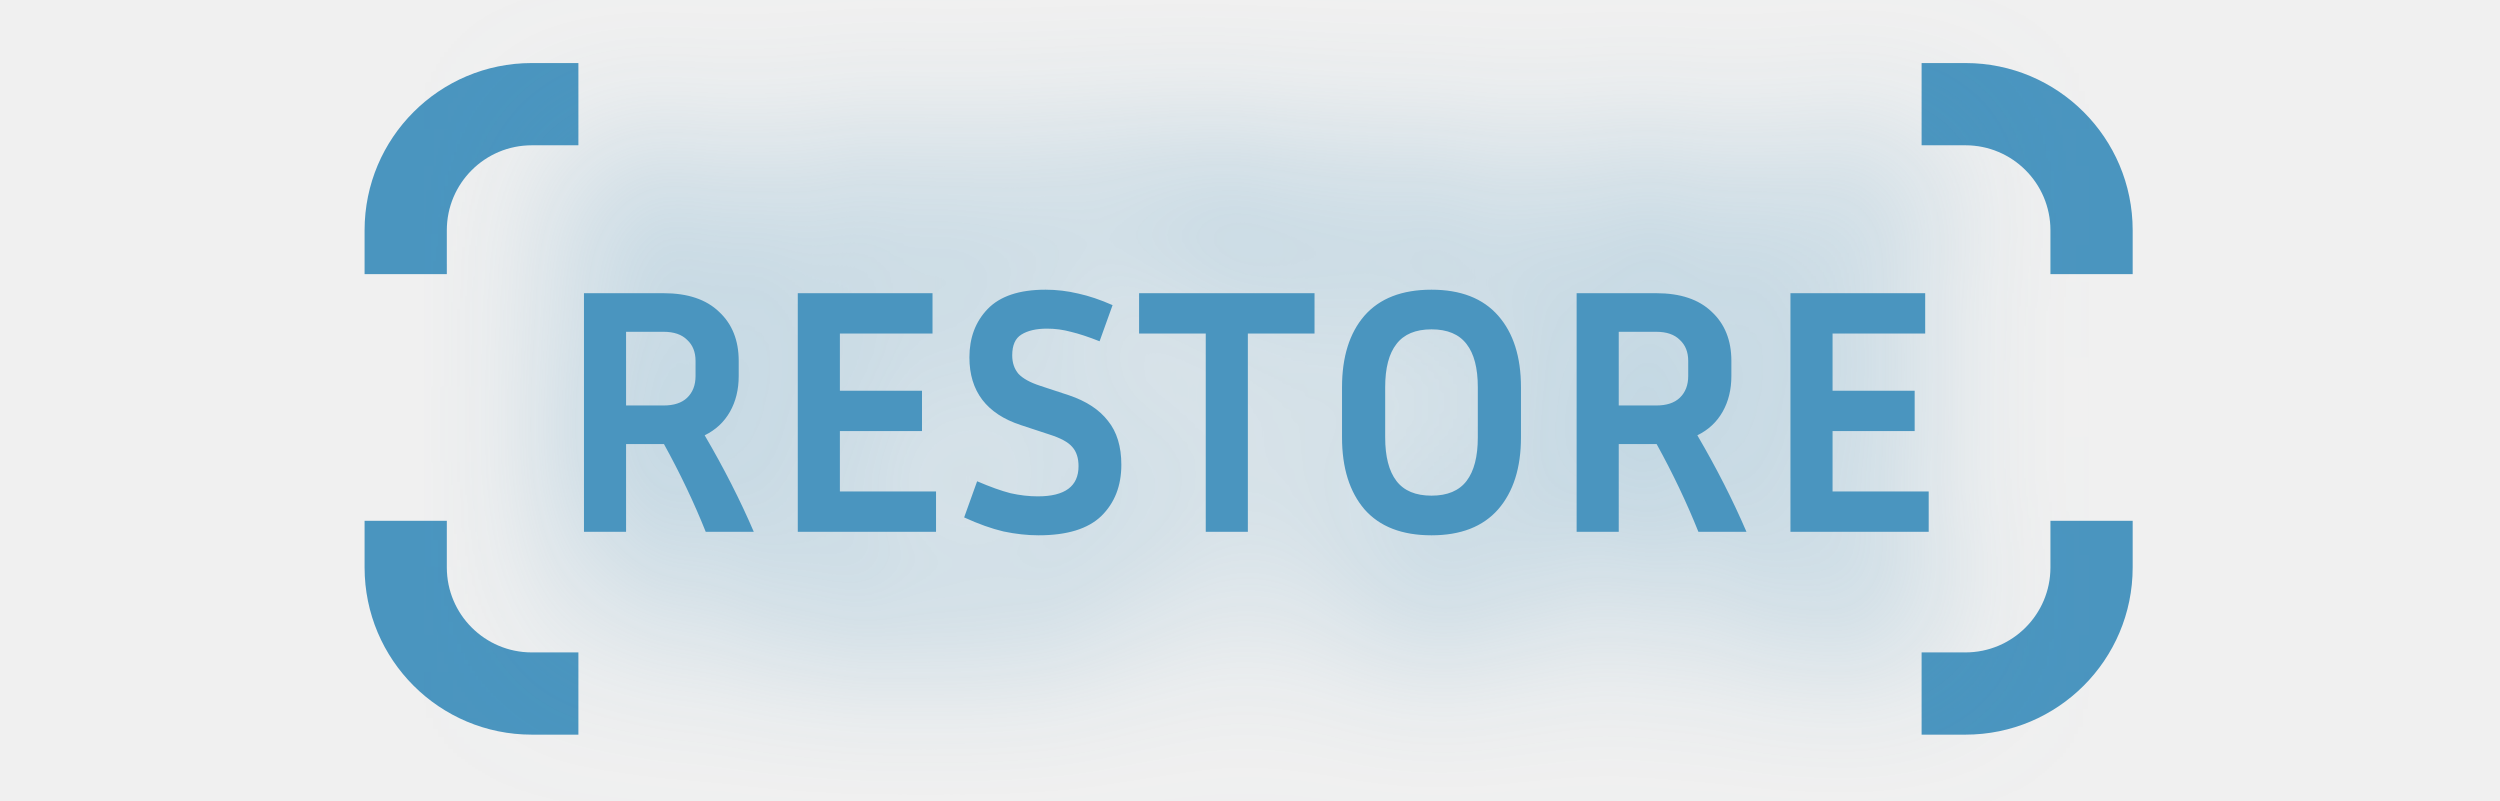
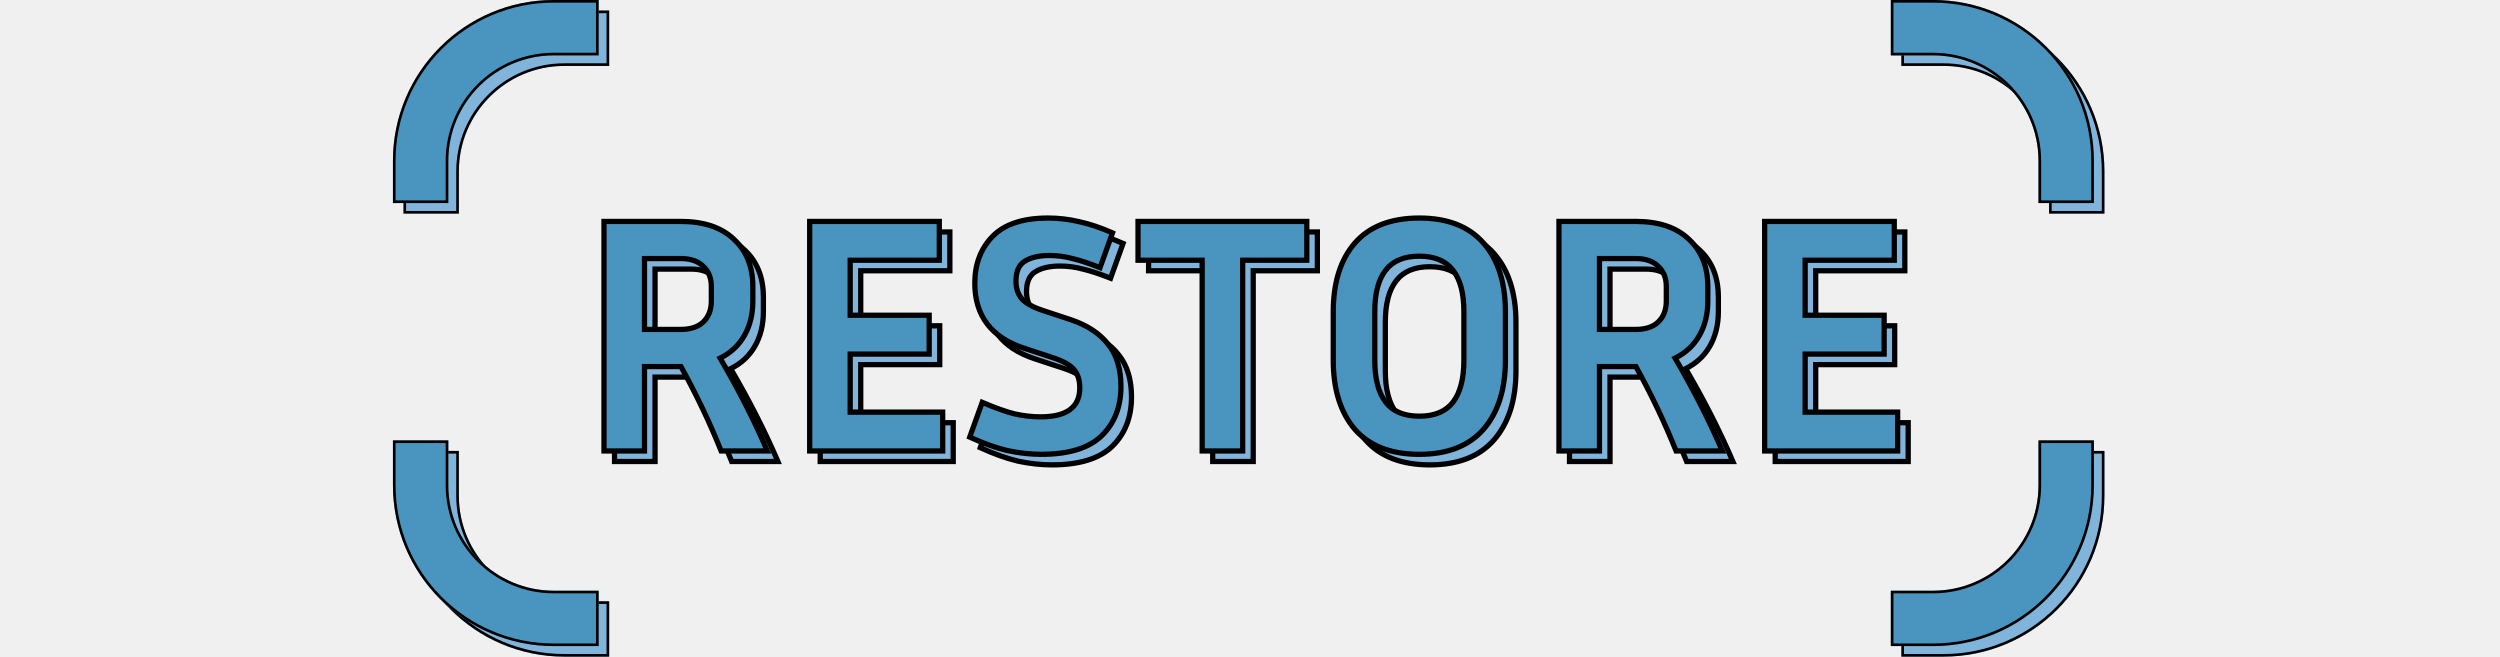
- <svg xmlns="http://www.w3.org/2000/svg" width="912" height="292" viewBox="0 0 912 292" fill="none">
-   <path fill-rule="evenodd" clip-rule="evenodd" d="M194 23H211V53H194C176.879 53 163 66.879 163 84V100H133V84C133 50.311 160.311 23 194 23ZM133 190V207C133 240.689 160.311 268 194 268H211V238H194C176.879 238 163 224.121 163 207V190H133ZM748 190V207C748 224.121 734.121 238 717 238H701V268H717C750.689 268 778 240.689 778 207V190H748ZM778 100V84C778 50.311 750.689 23 717 23H701V53H717C734.121 53 748 66.879 748 84V100H778Z" fill="#4A95BF" />
-   <g opacity="0.5" filter="url(#filter0_f_101_7)">
-     <path d="M228.374 168.629V231.486H213V60.514H242.082C250.88 60.514 257.627 64.956 262.325 73.84C267.107 82.556 269.499 94.29 269.499 109.04V119.851C269.499 129.573 268.431 138.122 266.296 145.497C264.161 152.872 261.086 158.488 257.072 162.343C264.075 185.81 270.054 208.857 275.008 231.486H257.456C253.186 210.533 248.104 189.581 242.21 168.629H228.374ZM242.082 88.171H228.374V140.971H242.082C245.84 140.971 248.702 139.128 250.666 135.44C252.716 131.585 253.741 126.389 253.741 119.851V109.04C253.741 102.67 252.716 97.642 250.666 93.954C248.702 90.099 245.84 88.171 242.082 88.171Z" fill="#4A95BF" />
-     <path d="M341.548 202.571V231.486H291.07V60.514H340.267V89.429H306.444V130.411H336.423V159.326H306.444V202.571H341.548Z" fill="#4A95BF" />
-     <path d="M378.719 206.091C388.626 206.091 393.58 198.884 393.58 184.469C393.58 178.602 392.811 173.992 391.274 170.64C389.822 167.288 387.089 164.354 383.074 161.84L372.569 155.051C360.014 147.006 353.736 130.83 353.736 106.526C353.736 92.446 355.957 80.88 360.398 71.829C364.925 62.609 371.971 58 381.537 58C385.551 58 389.523 58.922 393.452 60.766C397.381 62.442 401.566 65.208 406.007 69.063L401.267 94.96C397.167 91.775 393.665 89.512 390.761 88.171C387.943 86.663 385.039 85.909 382.05 85.909C378.121 85.909 375.003 87.333 372.697 90.183C370.476 92.865 369.366 97.809 369.366 105.017C369.366 110.381 370.135 114.823 371.672 118.343C373.295 121.695 375.943 124.545 379.615 126.891L390.121 133.68C396.441 137.87 401.181 143.989 404.342 152.034C407.587 159.912 409.21 170.389 409.21 183.463C409.21 198.549 406.776 210.785 401.907 220.171C397.039 229.39 389.395 234 378.975 234C374.875 234 370.605 233.078 366.163 231.234C361.807 229.223 357.024 225.87 351.814 221.177L356.555 195.28C361.338 199.303 365.395 202.152 368.726 203.829C372.142 205.337 375.473 206.091 378.719 206.091Z" fill="#4A95BF" />
-     <path d="M415.69 89.429V60.514H479.748V89.429H455.406V231.486H440.032V89.429H415.69Z" fill="#4A95BF" />
-     <path d="M555.127 127.897V163.851C555.127 185.642 552.351 202.823 546.799 215.394C541.247 227.798 533.134 234 522.457 234C511.695 234 503.539 227.798 497.987 215.394C492.521 202.823 489.788 185.642 489.788 163.851V127.897C489.788 106.107 492.521 89.01 497.987 76.606C503.539 64.202 511.695 58 522.457 58C533.134 58 541.247 64.202 546.799 76.606C552.351 89.01 555.127 106.107 555.127 127.897ZM539.368 127.897C539.368 114.152 538.002 103.844 535.269 96.971C532.536 89.931 528.265 86.411 522.457 86.411C516.649 86.411 512.379 89.931 509.646 96.971C506.913 103.844 505.546 114.152 505.546 127.897V163.851C505.546 177.596 506.913 187.989 509.646 195.029C512.379 202.069 516.649 205.589 522.457 205.589C528.265 205.589 532.536 202.069 535.269 195.029C538.002 187.989 539.368 177.596 539.368 163.851V127.897Z" fill="#4A95BF" />
-     <path d="M590.826 168.629V231.486H575.452V60.514H604.534C613.332 60.514 620.079 64.956 624.777 73.84C629.56 82.556 631.951 94.29 631.951 109.04V119.851C631.951 129.573 630.883 138.122 628.748 145.497C626.613 152.872 623.538 158.488 619.524 162.343C626.527 185.81 632.506 208.857 637.46 231.486H619.908C615.638 210.533 610.556 189.581 604.662 168.629H590.826ZM604.534 88.171H590.826V140.971H604.534C608.292 140.971 611.154 139.128 613.118 135.44C615.168 131.585 616.193 126.389 616.193 119.851V109.04C616.193 102.67 615.168 97.642 613.118 93.954C611.154 90.099 608.292 88.171 604.534 88.171Z" fill="#4A95BF" />
-     <path d="M704 202.571V231.486H653.522V60.514H702.719V89.429H668.896V130.411H698.875V159.326H668.896V202.571H704Z" fill="#4A95BF" />
-   </g>
-   <path d="M228.392 162V194H213.032V106.96H242.088C250.877 106.96 257.619 109.221 262.312 113.744C267.091 118.181 269.48 124.155 269.48 131.664V137.168C269.48 142.117 268.413 146.469 266.28 150.224C264.147 153.979 261.075 156.837 257.064 158.8C264.061 170.747 270.035 182.48 274.984 194H257.448C253.181 183.333 248.104 172.667 242.216 162H228.392ZM242.088 121.04H228.392V147.92H242.088C245.843 147.92 248.701 146.981 250.664 145.104C252.712 143.141 253.736 140.496 253.736 137.168V131.664C253.736 128.421 252.712 125.861 250.664 123.984C248.701 122.021 245.843 121.04 242.088 121.04ZM341.464 179.28V194H291.032V106.96H340.184V121.68H306.392V142.544H336.344V157.264H306.392V179.28H341.464ZM378.601 181.072C388.5 181.072 393.449 177.403 393.449 170.064C393.449 167.077 392.681 164.731 391.145 163.024C389.694 161.317 386.964 159.824 382.953 158.544L372.457 155.088C359.913 150.992 353.641 142.757 353.641 130.384C353.641 123.216 355.86 117.328 360.297 112.72C364.82 108.027 371.86 105.68 381.417 105.68C385.428 105.68 389.396 106.149 393.321 107.088C397.246 107.941 401.428 109.349 405.865 111.312L401.129 124.496C397.033 122.875 393.534 121.723 390.633 121.04C387.817 120.272 384.916 119.888 381.929 119.888C378.004 119.888 374.889 120.613 372.585 122.064C370.366 123.429 369.257 125.947 369.257 129.616C369.257 132.347 370.025 134.608 371.561 136.4C373.182 138.107 375.828 139.557 379.497 140.752L389.993 144.208C396.308 146.341 401.044 149.456 404.201 153.552C407.444 157.563 409.065 162.896 409.065 169.552C409.065 177.232 406.633 183.461 401.769 188.24C396.905 192.933 389.268 195.28 378.857 195.28C374.761 195.28 370.494 194.811 366.057 193.872C361.705 192.848 356.926 191.141 351.721 188.752L356.457 175.568C361.236 177.616 365.289 179.067 368.617 179.92C372.03 180.688 375.358 181.072 378.601 181.072ZM415.539 121.68V106.96H479.539V121.68H455.219V194H439.859V121.68H415.539ZM554.85 141.264V159.568C554.85 170.661 552.077 179.408 546.53 185.808C540.983 192.123 532.877 195.28 522.21 195.28C511.458 195.28 503.309 192.123 497.762 185.808C492.301 179.408 489.57 170.661 489.57 159.568V141.264C489.57 130.171 492.301 121.467 497.762 115.152C503.309 108.837 511.458 105.68 522.21 105.68C532.877 105.68 540.983 108.837 546.53 115.152C552.077 121.467 554.85 130.171 554.85 141.264ZM539.106 141.264C539.106 134.267 537.741 129.019 535.01 125.52C532.279 121.936 528.013 120.144 522.21 120.144C516.407 120.144 512.141 121.936 509.41 125.52C506.679 129.019 505.314 134.267 505.314 141.264V159.568C505.314 166.565 506.679 171.856 509.41 175.44C512.141 179.024 516.407 180.816 522.21 180.816C528.013 180.816 532.279 179.024 535.01 175.44C537.741 171.856 539.106 166.565 539.106 159.568V141.264ZM590.517 162V194H575.157V106.96H604.213C613.002 106.96 619.744 109.221 624.437 113.744C629.216 118.181 631.605 124.155 631.605 131.664V137.168C631.605 142.117 630.538 146.469 628.405 150.224C626.272 153.979 623.2 156.837 619.189 158.8C626.186 170.747 632.16 182.48 637.109 194H619.573C615.306 183.333 610.229 172.667 604.341 162H590.517ZM604.213 121.04H590.517V147.92H604.213C607.968 147.92 610.826 146.981 612.789 145.104C614.837 143.141 615.861 140.496 615.861 137.168V131.664C615.861 128.421 614.837 125.861 612.789 123.984C610.826 122.021 607.968 121.04 604.213 121.04ZM703.589 179.28V194H653.157V106.96H702.309V121.68H668.517V142.544H698.469V157.264H668.517V179.28H703.589Z" fill="#4A95BF" />
-   <defs>
-     <filter id="filter0_f_101_7" x="155" y="0" width="607" height="292" filterUnits="userSpaceOnUse" color-interpolation-filters="sRGB">
-       <feFlood flood-opacity="0" result="BackgroundImageFix" />
-       <feBlend mode="normal" in="SourceGraphic" in2="BackgroundImageFix" result="shape" />
-       <feGaussianBlur stdDeviation="29" result="effect1_foregroundBlur_101_7" />
-     </filter>
-   </defs>
+ <svg xmlns="http://www.w3.org/2000/svg" width="948" height="249" viewBox="0 0 948 249" fill="none">
+   <mask id="path-1-inside-1_101_7" fill="white">
+     <path fill-rule="evenodd" clip-rule="evenodd" d="M214 4H231V25H214C191.909 25 174 42.909 174 65V81H153V65C153 31.311 180.311 4 214 4ZM153 171V188C153 221.689 180.311 249 214 249H231V228H214C191.909 228 174 210.091 174 188V171H153ZM777 171V188C777 210.091 759.091 228 737 228H721V249H737C770.689 249 798 221.689 798 188V171H777ZM798 81V65C798 31.311 770.689 4 737 4H721V25H737C759.091 25 777 42.909 777 65V81H798Z" />
+   </mask>
+   <path fill-rule="evenodd" clip-rule="evenodd" d="M214 4H231V25H214C191.909 25 174 42.909 174 65V81H153V65C153 31.311 180.311 4 214 4ZM153 171V188C153 221.689 180.311 249 214 249H231V228H214C191.909 228 174 210.091 174 188V171H153ZM777 171V188C777 210.091 759.091 228 737 228H721V249H737C770.689 249 798 221.689 798 188V171H777ZM798 81V65C798 31.311 770.689 4 737 4H721V25H737C759.091 25 777 42.909 777 65V81H798Z" fill="#80B4DA" />
+   <path d="M231 4H232V3H231V4ZM231 25V26H232V25H231ZM174 81V82H175V81H174ZM153 81H152V82H153V81ZM153 171V170H152V171H153ZM231 249V250H232V249H231ZM231 228H232V227H231V228ZM174 171H175V170H174V171ZM777 171V170H776V171H777ZM721 228V227H720V228H721ZM721 249H720V250H721V249ZM798 171H799V170H798V171ZM798 81V82H799V81H798ZM721 4V3H720V4H721ZM721 25H720V26H721V25ZM777 81H776V82H777V81ZM231 3H214V5H231V3ZM232 25V4H230V25H232ZM214 26H231V24H214V26ZM175 65C175 43.461 192.461 26 214 26V24C191.356 24 173 42.356 173 65H175ZM175 81V65H173V81H175ZM153 82H174V80H153V82ZM152 65V81H154V65H152ZM214 3C179.758 3 152 30.758 152 65H154C154 31.863 180.863 5 214 5V3ZM152 171V188H154V171H152ZM152 188C152 222.242 179.758 250 214 250V248C180.863 248 154 221.137 154 188H152ZM214 250H231V248H214V250ZM232 249V228H230V249H232ZM231 227H214V229H231V227ZM214 227C192.461 227 175 209.539 175 188H173C173 210.644 191.356 229 214 229V227ZM175 188V171H173V188H175ZM174 170H153V172H174V170ZM778 188V171H776V188H778ZM737 229C759.644 229 778 210.644 778 188H776C776 209.539 758.539 227 737 227V229ZM721 229H737V227H721V229ZM722 249V228H720V249H722ZM737 248H721V250H737V248ZM797 188C797 221.137 770.137 248 737 248V250C771.242 250 799 222.242 799 188H797ZM797 171V188H799V171H797ZM798 170H777V172H798V170ZM797 65V81H799V65H797ZM737 5C770.137 5 797 31.863 797 65H799C799 30.758 771.242 3 737 3V5ZM721 5H737V3H721V5ZM722 25V4H720V25H722ZM737 24H721V26H737V24ZM778 65C778 42.356 759.644 24 737 24V26C758.539 26 776 43.461 776 65H778ZM778 81V65H776V81H778ZM777 82H798V80H777V82Z" fill="black" mask="url(#path-1-inside-1_101_7)" />
+   <path d="M248.392 143V175H233.032V87.96H262.088C270.877 87.96 277.619 90.221 282.312 94.744C287.091 99.181 289.48 105.155 289.48 112.664V118.168C289.48 123.117 288.413 127.469 286.28 131.224C284.147 134.979 281.075 137.837 277.064 139.8C284.061 151.747 290.035 163.48 294.984 175H277.448C273.181 164.333 268.104 153.667 262.216 143H248.392ZM262.088 102.04H248.392V128.92H262.088C265.843 128.92 268.701 127.981 270.664 126.104C272.712 124.141 273.736 121.496 273.736 118.168V112.664C273.736 109.421 272.712 106.861 270.664 104.984C268.701 103.021 265.843 102.04 262.088 102.04ZM361.464 160.28V175H311.032V87.96H360.184V102.68H326.392V123.544H356.344V138.264H326.392V160.28H361.464ZM398.601 162.072C408.5 162.072 413.449 158.403 413.449 151.064C413.449 148.077 412.681 145.731 411.145 144.024C409.694 142.317 406.964 140.824 402.953 139.544L392.457 136.088C379.913 131.992 373.641 123.757 373.641 111.384C373.641 104.216 375.86 98.328 380.297 93.72C384.82 89.027 391.86 86.68 401.417 86.68C405.428 86.68 409.396 87.149 413.321 88.088C417.246 88.941 421.428 90.349 425.865 92.312L421.129 105.496C417.033 103.875 413.534 102.723 410.633 102.04C407.817 101.272 404.916 100.888 401.929 100.888C398.004 100.888 394.889 101.613 392.585 103.064C390.366 104.429 389.257 106.947 389.257 110.616C389.257 113.347 390.025 115.608 391.561 117.4C393.182 119.107 395.828 120.557 399.497 121.752L409.993 125.208C416.308 127.341 421.044 130.456 424.201 134.552C427.444 138.563 429.065 143.896 429.065 150.552C429.065 158.232 426.633 164.461 421.769 169.24C416.905 173.933 409.268 176.28 398.857 176.28C394.761 176.28 390.494 175.811 386.057 174.872C381.705 173.848 376.926 172.141 371.721 169.752L376.457 156.568C381.236 158.616 385.289 160.067 388.617 160.92C392.03 161.688 395.358 162.072 398.601 162.072ZM435.539 102.68V87.96H499.539V102.68H475.219V175H459.859V102.68H435.539ZM574.85 122.264V140.568C574.85 151.661 572.077 160.408 566.53 166.808C560.983 173.123 552.877 176.28 542.21 176.28C531.458 176.28 523.309 173.123 517.762 166.808C512.301 160.408 509.57 151.661 509.57 140.568V122.264C509.57 111.171 512.301 102.467 517.762 96.152C523.309 89.837 531.458 86.68 542.21 86.68C552.877 86.68 560.983 89.837 566.53 96.152C572.077 102.467 574.85 111.171 574.85 122.264ZM559.106 122.264C559.106 115.267 557.741 110.019 555.01 106.52C552.279 102.936 548.013 101.144 542.21 101.144C536.407 101.144 532.141 102.936 529.41 106.52C526.679 110.019 525.314 115.267 525.314 122.264V140.568C525.314 147.565 526.679 152.856 529.41 156.44C532.141 160.024 536.407 161.816 542.21 161.816C548.013 161.816 552.279 160.024 555.01 156.44C557.741 152.856 559.106 147.565 559.106 140.568V122.264ZM610.517 143V175H595.157V87.96H624.213C633.002 87.96 639.744 90.221 644.437 94.744C649.216 99.181 651.605 105.155 651.605 112.664V118.168C651.605 123.117 650.538 127.469 648.405 131.224C646.272 134.979 643.2 137.837 639.189 139.8C646.186 151.747 652.16 163.48 657.109 175H639.573C635.306 164.333 630.229 153.667 624.341 143H610.517ZM624.213 102.04H610.517V128.92H624.213C627.968 128.92 630.826 127.981 632.789 126.104C634.837 124.141 635.861 121.496 635.861 118.168V112.664C635.861 109.421 634.837 106.861 632.789 104.984C630.826 103.021 627.968 102.04 624.213 102.04ZM723.589 160.28V175H673.157V87.96H722.309V102.68H688.517V123.544H718.469V138.264H688.517V160.28H723.589Z" fill="#80B4DA" />
+   <path d="M248.392 143V142H247.392V143H248.392ZM248.392 175V176H249.392V175H248.392ZM233.032 175H232.032V176H233.032V175ZM233.032 87.96V86.96H232.032V87.96H233.032ZM282.312 94.744L281.618 95.464L281.625 95.471L281.632 95.477L282.312 94.744ZM286.28 131.224L287.149 131.718L287.149 131.718L286.28 131.224ZM277.064 139.8L276.624 138.902L275.656 139.375L276.201 140.305L277.064 139.8ZM294.984 175V176H296.502L295.903 174.605L294.984 175ZM277.448 175L276.52 175.371L276.771 176H277.448V175ZM262.216 143L263.091 142.517L262.806 142H262.216V143ZM248.392 102.04V101.04H247.392V102.04H248.392ZM248.392 128.92H247.392V129.92H248.392V128.92ZM270.664 126.104L271.355 126.827L271.356 126.826L270.664 126.104ZM270.664 104.984L269.957 105.691L269.972 105.706L269.988 105.721L270.664 104.984ZM247.392 143V175H249.392V143H247.392ZM248.392 174H233.032V176H248.392V174ZM234.032 175V87.96H232.032V175H234.032ZM233.032 88.96H262.088V86.96H233.032V88.96ZM262.088 88.96C270.711 88.96 277.168 91.176 281.618 95.464L283.006 94.024C278.069 89.266 271.044 86.96 262.088 86.96V88.96ZM281.632 95.477C286.175 99.696 288.48 105.387 288.48 112.664H290.48C290.48 104.923 288.006 98.667 282.992 94.011L281.632 95.477ZM288.48 112.664V118.168H290.48V112.664H288.48ZM288.48 118.168C288.48 122.97 287.446 127.147 285.411 130.73L287.149 131.718C289.38 127.792 290.48 123.265 290.48 118.168H288.48ZM285.411 130.73C283.38 134.304 280.461 137.024 276.624 138.902L277.504 140.698C281.688 138.65 284.913 135.654 287.149 131.718L285.411 130.73ZM276.201 140.305C283.18 152.22 289.134 163.916 294.065 175.395L295.903 174.605C290.936 163.044 284.943 151.273 277.927 139.295L276.201 140.305ZM294.984 174H277.448V176H294.984V174ZM278.376 174.629C274.094 163.921 268.998 153.217 263.091 142.517L261.341 143.483C267.21 154.116 272.269 164.745 276.52 175.371L278.376 174.629ZM262.216 142H248.392V144H262.216V142ZM262.088 101.04H248.392V103.04H262.088V101.04ZM247.392 102.04V128.92H249.392V102.04H247.392ZM248.392 129.92H262.088V127.92H248.392V129.92ZM262.088 129.92C266 129.92 269.145 128.941 271.355 126.827L269.973 125.381C268.258 127.022 265.685 127.92 262.088 127.92V129.92ZM271.356 126.826C273.635 124.642 274.736 121.717 274.736 118.168H272.736C272.736 121.275 271.789 123.641 269.972 125.382L271.356 126.826ZM274.736 118.168V112.664H272.736V118.168H274.736ZM274.736 112.664C274.736 109.192 273.629 106.346 271.34 104.247L269.988 105.721C271.795 107.377 272.736 109.65 272.736 112.664H274.736ZM271.371 104.277C269.162 102.068 266.012 101.04 262.088 101.04V103.04C265.674 103.04 268.24 103.974 269.957 105.691L271.371 104.277ZM361.464 160.28H362.464V159.28H361.464V160.28ZM361.464 175V176H362.464V175H361.464ZM311.032 175H310.032V176H311.032V175ZM311.032 87.96V86.96H310.032V87.96H311.032ZM360.184 87.96H361.184V86.96H360.184V87.96ZM360.184 102.68V103.68H361.184V102.68H360.184ZM326.392 102.68V101.68H325.392V102.68H326.392ZM326.392 123.544H325.392V124.544H326.392V123.544ZM356.344 123.544H357.344V122.544H356.344V123.544ZM356.344 138.264V139.264H357.344V138.264H356.344ZM326.392 138.264V137.264H325.392V138.264H326.392ZM326.392 160.28H325.392V161.28H326.392V160.28ZM360.464 160.28V175H362.464V160.28H360.464ZM361.464 174H311.032V176H361.464V174ZM312.032 175V87.96H310.032V175H312.032ZM311.032 88.96H360.184V86.96H311.032V88.96ZM359.184 87.96V102.68H361.184V87.96H359.184ZM360.184 101.68H326.392V103.68H360.184V101.68ZM325.392 102.68V123.544H327.392V102.68H325.392ZM326.392 124.544H356.344V122.544H326.392V124.544ZM355.344 123.544V138.264H357.344V123.544H355.344ZM356.344 137.264H326.392V139.264H356.344V137.264ZM325.392 138.264V160.28H327.392V138.264H325.392ZM326.392 161.28H361.464V159.28H326.392V161.28ZM411.145 144.024L410.383 144.672L410.392 144.682L410.402 144.693L411.145 144.024ZM402.953 139.544L402.64 140.494L402.649 140.497L402.953 139.544ZM392.457 136.088L392.77 135.138L392.767 135.137L392.457 136.088ZM380.297 93.72L379.577 93.026L379.577 93.026L380.297 93.72ZM413.321 88.088L413.088 89.061L413.098 89.063L413.109 89.065L413.321 88.088ZM425.865 92.312L426.806 92.65L427.121 91.774L426.27 91.397L425.865 92.312ZM421.129 105.496L420.761 106.426L421.721 106.806L422.07 105.834L421.129 105.496ZM410.633 102.04L410.37 103.005L410.387 103.009L410.404 103.013L410.633 102.04ZM392.585 103.064L393.109 103.916L393.118 103.91L392.585 103.064ZM391.561 117.4L390.802 118.051L390.818 118.07L390.836 118.089L391.561 117.4ZM399.497 121.752L399.81 120.802L399.807 120.801L399.497 121.752ZM409.993 125.208L410.313 124.261L410.306 124.258L409.993 125.208ZM424.201 134.552L423.409 135.163L423.416 135.172L423.423 135.181L424.201 134.552ZM421.769 169.24L422.463 169.96L422.47 169.953L421.769 169.24ZM386.057 174.872L385.828 175.845L385.839 175.848L385.85 175.85L386.057 174.872ZM371.721 169.752L370.78 169.414L370.47 170.278L371.304 170.661L371.721 169.752ZM376.457 156.568L376.851 155.649L375.875 155.231L375.516 156.23L376.457 156.568ZM388.617 160.92L388.369 161.889L388.383 161.892L388.397 161.896L388.617 160.92ZM398.601 163.072C403.645 163.072 407.609 162.142 410.333 160.123C413.112 158.063 414.449 154.982 414.449 151.064H412.449C412.449 154.485 411.311 156.908 409.141 158.517C406.915 160.167 403.456 161.072 398.601 161.072V163.072ZM414.449 151.064C414.449 147.907 413.634 145.295 411.888 143.355L410.402 144.693C411.728 146.166 412.449 148.248 412.449 151.064H414.449ZM411.907 143.376C410.269 141.449 407.313 139.886 403.257 138.591L402.649 140.497C406.614 141.762 409.12 143.185 410.383 144.672L411.907 143.376ZM403.266 138.594L392.77 135.138L392.144 137.038L402.64 140.494L403.266 138.594ZM392.767 135.137C386.635 133.135 382.124 130.151 379.141 126.234C376.162 122.323 374.641 117.396 374.641 111.384H372.641C372.641 117.745 374.256 123.122 377.549 127.446C380.838 131.764 385.735 134.945 392.147 137.039L392.767 135.137ZM374.641 111.384C374.641 104.441 376.782 98.812 381.017 94.414L379.577 93.026C374.938 97.844 372.641 103.991 372.641 111.384H374.641ZM381.017 94.414C385.278 89.992 392.004 87.68 401.417 87.68V85.68C391.715 85.68 384.361 88.061 379.577 93.026L381.017 94.414ZM401.417 87.68C405.349 87.68 409.239 88.14 413.088 89.061L413.554 87.115C409.553 86.159 405.506 85.68 401.417 85.68V87.68ZM413.109 89.065C416.956 89.902 421.073 91.286 425.46 93.227L426.27 91.397C421.783 89.413 417.537 87.981 413.533 87.111L413.109 89.065ZM424.924 91.974L420.188 105.158L422.07 105.834L426.806 92.65L424.924 91.974ZM421.497 104.566C417.375 102.935 413.827 101.764 410.862 101.067L410.404 103.013C413.241 103.681 416.691 104.815 420.761 106.426L421.497 104.566ZM410.896 101.075C407.992 100.283 405.002 99.888 401.929 99.888V101.888C404.829 101.888 407.642 102.261 410.37 103.005L410.896 101.075ZM401.929 99.888C397.894 99.888 394.571 100.632 392.052 102.218L393.118 103.91C395.207 102.595 398.113 101.888 401.929 101.888V99.888ZM392.061 102.212C389.434 103.829 388.257 106.756 388.257 110.616H390.257C390.257 107.138 391.299 105.03 393.109 103.916L392.061 102.212ZM388.257 110.616C388.257 113.546 389.086 116.05 390.802 118.051L392.32 116.749C390.964 115.166 390.257 113.148 390.257 110.616H388.257ZM390.836 118.089C392.623 119.97 395.45 121.486 399.187 122.703L399.807 120.801C396.206 119.629 393.742 118.244 392.286 116.711L390.836 118.089ZM399.184 122.702L409.68 126.158L410.306 124.258L399.81 120.802L399.184 122.702ZM409.673 126.155C415.854 128.244 420.403 131.262 423.409 135.163L424.993 133.941C421.685 129.65 416.761 126.439 410.313 124.261L409.673 126.155ZM423.423 135.181C426.485 138.967 428.065 144.057 428.065 150.552H430.065C430.065 143.735 428.403 138.158 424.979 133.923L423.423 135.181ZM428.065 150.552C428.065 158.001 425.716 163.961 421.068 168.527L422.47 169.953C427.55 164.962 430.065 158.463 430.065 150.552H428.065ZM421.075 168.52C416.476 172.957 409.145 175.28 398.857 175.28V177.28C409.391 177.28 417.334 174.909 422.463 169.96L421.075 168.52ZM398.857 175.28C394.838 175.28 390.64 174.819 386.264 173.894L385.85 175.85C390.348 176.802 394.684 177.28 398.857 177.28V175.28ZM386.286 173.899C382.014 172.893 377.299 171.212 372.138 168.843L371.304 170.661C376.554 173.071 381.396 174.803 385.828 175.845L386.286 173.899ZM372.662 170.09L377.398 156.906L375.516 156.23L370.78 169.414L372.662 170.09ZM376.063 157.487C380.868 159.546 384.973 161.018 388.369 161.889L388.865 159.951C385.605 159.115 381.604 157.686 376.851 155.649L376.063 157.487ZM388.397 161.896C391.877 162.679 395.279 163.072 398.601 163.072V161.072C395.438 161.072 392.183 160.697 388.837 159.944L388.397 161.896ZM435.539 102.68H434.539V103.68H435.539V102.68ZM435.539 87.96V86.96H434.539V87.96H435.539ZM499.539 87.96H500.539V86.96H499.539V87.96ZM499.539 102.68V103.68H500.539V102.68H499.539ZM475.219 102.68V101.68H474.219V102.68H475.219ZM475.219 175V176H476.219V175H475.219ZM459.859 175H458.859V176H459.859V175ZM459.859 102.68H460.859V101.68H459.859V102.68ZM436.539 102.68V87.96H434.539V102.68H436.539ZM435.539 88.96H499.539V86.96H435.539V88.96ZM498.539 87.96V102.68H500.539V87.96H498.539ZM499.539 101.68H475.219V103.68H499.539V101.68ZM474.219 102.68V175H476.219V102.68H474.219ZM475.219 174H459.859V176H475.219V174ZM460.859 175V102.68H458.859V175H460.859ZM459.859 101.68H435.539V103.68H459.859V101.68ZM566.53 166.808L567.281 167.468L567.286 167.463L566.53 166.808ZM517.762 166.808L517.001 167.457L517.006 167.463L517.011 167.468L517.762 166.808ZM517.762 96.152L517.011 95.492L517.006 95.498L517.762 96.152ZM566.53 96.152L567.281 95.492L567.281 95.492L566.53 96.152ZM555.01 106.52L554.215 107.126L554.222 107.135L555.01 106.52ZM529.41 106.52L530.198 107.135L530.205 107.126L529.41 106.52ZM529.41 156.44L530.205 155.834L530.205 155.834L529.41 156.44ZM555.01 156.44L554.215 155.834L554.215 155.834L555.01 156.44ZM573.85 122.264V140.568H575.85V122.264H573.85ZM573.85 140.568C573.85 151.497 571.12 159.985 565.774 166.153L567.286 167.463C573.033 160.831 575.85 151.826 575.85 140.568H573.85ZM565.779 166.148C560.471 172.191 552.672 175.28 542.21 175.28V177.28C553.081 177.28 561.496 174.054 567.281 167.468L565.779 166.148ZM542.21 175.28C531.66 175.28 523.82 172.189 518.513 166.148L517.011 167.468C522.797 174.056 531.256 177.28 542.21 177.28V175.28ZM518.523 166.159C513.259 159.991 510.57 151.5 510.57 140.568H508.57C508.57 151.822 511.342 160.825 517.001 167.457L518.523 166.159ZM510.57 140.568V122.264H508.57V140.568H510.57ZM510.57 122.264C510.57 111.331 513.26 102.887 518.518 96.806L517.006 95.498C511.342 102.047 508.57 111.01 508.57 122.264H510.57ZM518.513 96.812C523.82 90.771 531.66 87.68 542.21 87.68V85.68C531.256 85.68 522.797 88.904 517.011 95.492L518.513 96.812ZM542.21 87.68C552.672 87.68 560.471 90.769 565.779 96.812L567.281 95.492C561.496 88.906 553.081 85.68 542.21 85.68V87.68ZM565.779 96.812C571.12 102.892 573.85 111.335 573.85 122.264H575.85C575.85 111.007 573.034 102.041 567.281 95.492L565.779 96.812ZM560.106 122.264C560.106 115.164 558.725 109.655 555.798 105.905L554.222 107.135C556.756 110.382 558.106 115.369 558.106 122.264H560.106ZM555.805 105.914C552.833 102.013 548.226 100.144 542.21 100.144V102.144C547.799 102.144 551.726 103.859 554.215 107.126L555.805 105.914ZM542.21 100.144C536.194 100.144 531.587 102.013 528.615 105.914L530.205 107.126C532.694 103.859 536.621 102.144 542.21 102.144V100.144ZM528.622 105.905C525.695 109.655 524.314 115.164 524.314 122.264H526.314C526.314 115.369 527.664 110.382 530.198 107.135L528.622 105.905ZM524.314 122.264V140.568H526.314V122.264H524.314ZM524.314 140.568C524.314 147.671 525.696 153.215 528.615 157.046L530.205 155.834C527.663 152.497 526.314 147.46 526.314 140.568H524.314ZM528.615 157.046C531.587 160.947 536.194 162.816 542.21 162.816V160.816C536.621 160.816 532.694 159.101 530.205 155.834L528.615 157.046ZM542.21 162.816C548.226 162.816 552.833 160.947 555.805 157.046L554.215 155.834C551.726 159.101 547.799 160.816 542.21 160.816V162.816ZM555.805 157.046C558.724 153.215 560.106 147.671 560.106 140.568H558.106C558.106 147.46 556.757 152.497 554.215 155.834L555.805 157.046ZM560.106 140.568V122.264H558.106V140.568H560.106ZM610.517 143V142H609.517V143H610.517ZM610.517 175V176H611.517V175H610.517ZM595.157 175H594.157V176H595.157V175ZM595.157 87.96V86.96H594.157V87.96H595.157ZM644.437 94.744L643.743 95.464L643.75 95.471L643.757 95.477L644.437 94.744ZM648.405 131.224L649.274 131.718L649.274 131.718L648.405 131.224ZM639.189 139.8L638.749 138.902L637.781 139.375L638.326 140.305L639.189 139.8ZM657.109 175V176H658.627L658.028 174.605L657.109 175ZM639.573 175L638.645 175.371L638.896 176H639.573V175ZM624.341 143L625.216 142.517L624.931 142H624.341V143ZM610.517 102.04V101.04H609.517V102.04H610.517ZM610.517 128.92H609.517V129.92H610.517V128.92ZM632.789 126.104L633.48 126.827L633.481 126.826L632.789 126.104ZM632.789 104.984L632.082 105.691L632.097 105.706L632.113 105.721L632.789 104.984ZM609.517 143V175H611.517V143H609.517ZM610.517 174H595.157V176H610.517V174ZM596.157 175V87.96H594.157V175H596.157ZM595.157 88.96H624.213V86.96H595.157V88.96ZM624.213 88.96C632.836 88.96 639.293 91.176 643.743 95.464L645.131 94.024C640.194 89.266 633.169 86.96 624.213 86.96V88.96ZM643.757 95.477C648.3 99.696 650.605 105.387 650.605 112.664H652.605C652.605 104.923 650.131 98.667 645.117 94.011L643.757 95.477ZM650.605 112.664V118.168H652.605V112.664H650.605ZM650.605 118.168C650.605 122.97 649.571 127.147 647.536 130.73L649.274 131.718C651.505 127.792 652.605 123.265 652.605 118.168H650.605ZM647.536 130.73C645.505 134.304 642.586 137.024 638.749 138.902L639.629 140.698C643.813 138.65 647.038 135.654 649.274 131.718L647.536 130.73ZM638.326 140.305C645.305 152.22 651.259 163.916 656.19 175.395L658.028 174.605C653.061 163.044 647.068 151.273 640.052 139.295L638.326 140.305ZM657.109 174H639.573V176H657.109V174ZM640.501 174.629C636.219 163.921 631.123 153.217 625.216 142.517L623.466 143.483C629.335 154.116 634.394 164.745 638.645 175.371L640.501 174.629ZM624.341 142H610.517V144H624.341V142ZM624.213 101.04H610.517V103.04H624.213V101.04ZM609.517 102.04V128.92H611.517V102.04H609.517ZM610.517 129.92H624.213V127.92H610.517V129.92ZM624.213 129.92C628.125 129.92 631.27 128.941 633.48 126.827L632.098 125.381C630.383 127.022 627.81 127.92 624.213 127.92V129.92ZM633.481 126.826C635.76 124.642 636.861 121.717 636.861 118.168H634.861C634.861 121.275 633.914 123.641 632.097 125.382L633.481 126.826ZM636.861 118.168V112.664H634.861V118.168H636.861ZM636.861 112.664C636.861 109.192 635.754 106.346 633.465 104.247L632.113 105.721C633.92 107.377 634.861 109.65 634.861 112.664H636.861ZM633.496 104.277C631.287 102.068 628.137 101.04 624.213 101.04V103.04C627.799 103.04 630.365 103.974 632.082 105.691L633.496 104.277ZM723.589 160.28H724.589V159.28H723.589V160.28ZM723.589 175V176H724.589V175H723.589ZM673.157 175H672.157V176H673.157V175ZM673.157 87.96V86.96H672.157V87.96H673.157ZM722.309 87.96H723.309V86.96H722.309V87.96ZM722.309 102.68V103.68H723.309V102.68H722.309ZM688.517 102.68V101.68H687.517V102.68H688.517ZM688.517 123.544H687.517V124.544H688.517V123.544ZM718.469 123.544H719.469V122.544H718.469V123.544ZM718.469 138.264V139.264H719.469V138.264H718.469ZM688.517 138.264V137.264H687.517V138.264H688.517ZM688.517 160.28H687.517V161.28H688.517V160.28ZM722.589 160.28V175H724.589V160.28H722.589ZM723.589 174H673.157V176H723.589V174ZM674.157 175V87.96H672.157V175H674.157ZM673.157 88.96H722.309V86.96H673.157V88.96ZM721.309 87.96V102.68H723.309V87.96H721.309ZM722.309 101.68H688.517V103.68H722.309V101.68ZM687.517 102.68V123.544H689.517V102.68H687.517ZM688.517 124.544H718.469V122.544H688.517V124.544ZM717.469 123.544V138.264H719.469V123.544H717.469ZM718.469 137.264H688.517V139.264H718.469V137.264ZM687.517 138.264V160.28H689.517V138.264H687.517ZM688.517 161.28H723.589V159.28H688.517V161.28Z" fill="black" />
+   <mask id="path-5-inside-2_101_7" fill="white">
+     <path fill-rule="evenodd" clip-rule="evenodd" d="M210 0H227V21H210C187.909 21 170 38.909 170 61V77H149V61C149 27.311 176.311 0 210 0ZM149 167V184C149 217.689 176.311 245 210 245H227V224H210C187.909 224 170 206.091 170 184V167H149ZM773 167V184C773 206.091 755.091 224 733 224H717V245H733C766.689 245 794 217.689 794 184V167H773ZM794 77V61C794 27.311 766.689 0 733 0H717V21H733C755.091 21 773 38.909 773 61V77H794Z" />
+   </mask>
+   <path fill-rule="evenodd" clip-rule="evenodd" d="M210 0H227V21H210C187.909 21 170 38.909 170 61V77H149V61C149 27.311 176.311 0 210 0ZM149 167V184C149 217.689 176.311 245 210 245H227V224H210C187.909 224 170 206.091 170 184V167H149ZM773 167V184C773 206.091 755.091 224 733 224H717V245H733C766.689 245 794 217.689 794 184V167H773ZM794 77V61C794 27.311 766.689 0 733 0H717V21H733C755.091 21 773 38.909 773 61V77H794Z" fill="#4A95BF" />
+   <path d="M227 0H228V-1H227V0ZM227 21V22H228V21H227ZM170 77V78H171V77H170ZM149 77H148V78H149V77ZM149 167V166H148V167H149ZM227 245V246H228V245H227ZM227 224H228V223H227V224ZM170 167H171V166H170V167ZM773 167V166H772V167H773ZM717 224V223H716V224H717ZM717 245H716V246H717V245ZM794 167H795V166H794V167ZM794 77V78H795V77H794ZM717 0V-1H716V0H717ZM717 21H716V22H717V21ZM773 77H772V78H773V77ZM227 -1H210V1H227V-1ZM228 21V0H226V21H228ZM210 22H227V20H210V22ZM171 61C171 39.461 188.461 22 210 22V20C187.356 20 169 38.356 169 61H171ZM171 77V61H169V77H171ZM149 78H170V76H149V78ZM148 61V77H150V61H148ZM210 -1C175.758 -1 148 26.758 148 61H150C150 27.863 176.863 1 210 1V-1ZM148 167V184H150V167H148ZM148 184C148 218.242 175.758 246 210 246V244C176.863 244 150 217.137 150 184H148ZM210 246H227V244H210V246ZM228 245V224H226V245H228ZM227 223H210V225H227V223ZM210 223C188.461 223 171 205.539 171 184H169C169 206.644 187.356 225 210 225V223ZM171 184V167H169V184H171ZM170 166H149V168H170V166ZM774 184V167H772V184H774ZM733 225C755.644 225 774 206.644 774 184H772C772 205.539 754.539 223 733 223V225ZM717 225H733V223H717V225ZM718 245V224H716V245H718ZM733 244H717V246H733V244ZM793 184C793 217.137 766.137 244 733 244V246C767.242 246 795 218.242 795 184H793ZM793 167V184H795V167H793ZM794 166H773V168H794V166ZM793 61V77H795V61H793ZM733 1C766.137 1 793 27.863 793 61H795C795 26.758 767.242 -1 733 -1V1ZM717 1H733V-1H717V1ZM718 21V0H716V21H718ZM733 20H717V22H733V20ZM774 61C774 38.356 755.644 20 733 20V22C754.539 22 772 39.461 772 61H774ZM774 77V61H772V77H774ZM773 78H794V76H773V78Z" fill="black" mask="url(#path-5-inside-2_101_7)" />
+   <path d="M244.392 139V171H229.032V83.96H258.088C266.877 83.96 273.619 86.221 278.312 90.744C283.091 95.181 285.48 101.155 285.48 108.664V114.168C285.48 119.117 284.413 123.469 282.28 127.224C280.147 130.979 277.075 133.837 273.064 135.8C280.061 147.747 286.035 159.48 290.984 171H273.448C269.181 160.333 264.104 149.667 258.216 139H244.392ZM258.088 98.04H244.392V124.92H258.088C261.843 124.92 264.701 123.981 266.664 122.104C268.712 120.141 269.736 117.496 269.736 114.168V108.664C269.736 105.421 268.712 102.861 266.664 100.984C264.701 99.021 261.843 98.04 258.088 98.04ZM357.464 156.28V171H307.032V83.96H356.184V98.68H322.392V119.544H352.344V134.264H322.392V156.28H357.464ZM394.601 158.072C404.5 158.072 409.449 154.403 409.449 147.064C409.449 144.077 408.681 141.731 407.145 140.024C405.694 138.317 402.964 136.824 398.953 135.544L388.457 132.088C375.913 127.992 369.641 119.757 369.641 107.384C369.641 100.216 371.86 94.328 376.297 89.72C380.82 85.027 387.86 82.68 397.417 82.68C401.428 82.68 405.396 83.149 409.321 84.088C413.246 84.941 417.428 86.349 421.865 88.312L417.129 101.496C413.033 99.875 409.534 98.723 406.633 98.04C403.817 97.272 400.916 96.888 397.929 96.888C394.004 96.888 390.889 97.613 388.585 99.064C386.366 100.429 385.257 102.947 385.257 106.616C385.257 109.347 386.025 111.608 387.561 113.4C389.182 115.107 391.828 116.557 395.497 117.752L405.993 121.208C412.308 123.341 417.044 126.456 420.201 130.552C423.444 134.563 425.065 139.896 425.065 146.552C425.065 154.232 422.633 160.461 417.769 165.24C412.905 169.933 405.268 172.28 394.857 172.28C390.761 172.28 386.494 171.811 382.057 170.872C377.705 169.848 372.926 168.141 367.721 165.752L372.457 152.568C377.236 154.616 381.289 156.067 384.617 156.92C388.03 157.688 391.358 158.072 394.601 158.072ZM431.539 98.68V83.96H495.539V98.68H471.219V171H455.859V98.68H431.539ZM570.85 118.264V136.568C570.85 147.661 568.077 156.408 562.53 162.808C556.983 169.123 548.877 172.28 538.21 172.28C527.458 172.28 519.309 169.123 513.762 162.808C508.301 156.408 505.57 147.661 505.57 136.568V118.264C505.57 107.171 508.301 98.467 513.762 92.152C519.309 85.837 527.458 82.68 538.21 82.68C548.877 82.68 556.983 85.837 562.53 92.152C568.077 98.467 570.85 107.171 570.85 118.264ZM555.106 118.264C555.106 111.267 553.741 106.019 551.01 102.52C548.279 98.936 544.013 97.144 538.21 97.144C532.407 97.144 528.141 98.936 525.41 102.52C522.679 106.019 521.314 111.267 521.314 118.264V136.568C521.314 143.565 522.679 148.856 525.41 152.44C528.141 156.024 532.407 157.816 538.21 157.816C544.013 157.816 548.279 156.024 551.01 152.44C553.741 148.856 555.106 143.565 555.106 136.568V118.264ZM606.517 139V171H591.157V83.96H620.213C629.002 83.96 635.744 86.221 640.437 90.744C645.216 95.181 647.605 101.155 647.605 108.664V114.168C647.605 119.117 646.538 123.469 644.405 127.224C642.272 130.979 639.2 133.837 635.189 135.8C642.186 147.747 648.16 159.48 653.109 171H635.573C631.306 160.333 626.229 149.667 620.341 139H606.517ZM620.213 98.04H606.517V124.92H620.213C623.968 124.92 626.826 123.981 628.789 122.104C630.837 120.141 631.861 117.496 631.861 114.168V108.664C631.861 105.421 630.837 102.861 628.789 100.984C626.826 99.021 623.968 98.04 620.213 98.04ZM719.589 156.28V171H669.157V83.96H718.309V98.68H684.517V119.544H714.469V134.264H684.517V156.28H719.589Z" fill="#4A95BF" />
+   <path d="M244.392 139V138H243.392V139H244.392ZM244.392 171V172H245.392V171H244.392ZM229.032 171H228.032V172H229.032V171ZM229.032 83.96V82.96H228.032V83.96H229.032ZM278.312 90.744L277.618 91.464L277.625 91.471L277.632 91.477L278.312 90.744ZM282.28 127.224L283.149 127.718L283.149 127.718L282.28 127.224ZM273.064 135.8L272.624 134.902L271.656 135.375L272.201 136.305L273.064 135.8ZM290.984 171V172H292.502L291.903 170.605L290.984 171ZM273.448 171L272.52 171.371L272.771 172H273.448V171ZM258.216 139L259.091 138.517L258.806 138H258.216V139ZM244.392 98.04V97.04H243.392V98.04H244.392ZM244.392 124.92H243.392V125.92H244.392V124.92ZM266.664 122.104L267.355 122.827L267.356 122.826L266.664 122.104ZM266.664 100.984L265.957 101.691L265.972 101.706L265.988 101.721L266.664 100.984ZM243.392 139V171H245.392V139H243.392ZM244.392 170H229.032V172H244.392V170ZM230.032 171V83.96H228.032V171H230.032ZM229.032 84.96H258.088V82.96H229.032V84.96ZM258.088 84.96C266.711 84.96 273.168 87.176 277.618 91.464L279.006 90.024C274.069 85.266 267.044 82.96 258.088 82.96V84.96ZM277.632 91.477C282.175 95.696 284.48 101.387 284.48 108.664H286.48C286.48 100.923 284.006 94.667 278.992 90.011L277.632 91.477ZM284.48 108.664V114.168H286.48V108.664H284.48ZM284.48 114.168C284.48 118.97 283.446 123.147 281.411 126.73L283.149 127.718C285.38 123.792 286.48 119.265 286.48 114.168H284.48ZM281.411 126.73C279.38 130.304 276.461 133.024 272.624 134.902L273.504 136.698C277.688 134.65 280.913 131.654 283.149 127.718L281.411 126.73ZM272.201 136.305C279.18 148.22 285.134 159.916 290.065 171.395L291.903 170.605C286.936 159.044 280.943 147.273 273.927 135.295L272.201 136.305ZM290.984 170H273.448V172H290.984V170ZM274.376 170.629C270.094 159.921 264.998 149.217 259.091 138.517L257.341 139.483C263.21 150.116 268.269 160.745 272.52 171.371L274.376 170.629ZM258.216 138H244.392V140H258.216V138ZM258.088 97.04H244.392V99.04H258.088V97.04ZM243.392 98.04V124.92H245.392V98.04H243.392ZM244.392 125.92H258.088V123.92H244.392V125.92ZM258.088 125.92C262 125.92 265.145 124.941 267.355 122.827L265.973 121.381C264.258 123.022 261.685 123.92 258.088 123.92V125.92ZM267.356 122.826C269.635 120.642 270.736 117.717 270.736 114.168H268.736C268.736 117.275 267.789 119.641 265.972 121.382L267.356 122.826ZM270.736 114.168V108.664H268.736V114.168H270.736ZM270.736 108.664C270.736 105.192 269.629 102.346 267.34 100.247L265.988 101.721C267.795 103.377 268.736 105.65 268.736 108.664H270.736ZM267.371 100.277C265.162 98.068 262.012 97.04 258.088 97.04V99.04C261.674 99.04 264.24 99.975 265.957 101.691L267.371 100.277ZM357.464 156.28H358.464V155.28H357.464V156.28ZM357.464 171V172H358.464V171H357.464ZM307.032 171H306.032V172H307.032V171ZM307.032 83.96V82.96H306.032V83.96H307.032ZM356.184 83.96H357.184V82.96H356.184V83.96ZM356.184 98.68V99.68H357.184V98.68H356.184ZM322.392 98.68V97.68H321.392V98.68H322.392ZM322.392 119.544H321.392V120.544H322.392V119.544ZM352.344 119.544H353.344V118.544H352.344V119.544ZM352.344 134.264V135.264H353.344V134.264H352.344ZM322.392 134.264V133.264H321.392V134.264H322.392ZM322.392 156.28H321.392V157.28H322.392V156.28ZM356.464 156.28V171H358.464V156.28H356.464ZM357.464 170H307.032V172H357.464V170ZM308.032 171V83.96H306.032V171H308.032ZM307.032 84.96H356.184V82.96H307.032V84.96ZM355.184 83.96V98.68H357.184V83.96H355.184ZM356.184 97.68H322.392V99.68H356.184V97.68ZM321.392 98.68V119.544H323.392V98.68H321.392ZM322.392 120.544H352.344V118.544H322.392V120.544ZM351.344 119.544V134.264H353.344V119.544H351.344ZM352.344 133.264H322.392V135.264H352.344V133.264ZM321.392 134.264V156.28H323.392V134.264H321.392ZM322.392 157.28H357.464V155.28H322.392V157.28ZM407.145 140.024L406.383 140.672L406.392 140.682L406.402 140.693L407.145 140.024ZM398.953 135.544L398.64 136.494L398.649 136.497L398.953 135.544ZM388.457 132.088L388.77 131.138L388.767 131.137L388.457 132.088ZM376.297 89.72L375.577 89.026L375.577 89.026L376.297 89.72ZM409.321 84.088L409.088 85.061L409.098 85.063L409.109 85.065L409.321 84.088ZM421.865 88.312L422.806 88.65L423.121 87.774L422.27 87.397L421.865 88.312ZM417.129 101.496L416.761 102.426L417.721 102.806L418.07 101.834L417.129 101.496ZM406.633 98.04L406.37 99.005L406.387 99.009L406.404 99.013L406.633 98.04ZM388.585 99.064L389.109 99.916L389.118 99.91L388.585 99.064ZM387.561 113.4L386.802 114.051L386.818 114.07L386.836 114.089L387.561 113.4ZM395.497 117.752L395.81 116.802L395.807 116.801L395.497 117.752ZM405.993 121.208L406.313 120.261L406.306 120.258L405.993 121.208ZM420.201 130.552L419.409 131.163L419.416 131.172L419.423 131.181L420.201 130.552ZM417.769 165.24L418.463 165.96L418.47 165.953L417.769 165.24ZM382.057 170.872L381.828 171.845L381.839 171.848L381.85 171.85L382.057 170.872ZM367.721 165.752L366.78 165.414L366.47 166.278L367.304 166.661L367.721 165.752ZM372.457 152.568L372.851 151.649L371.875 151.231L371.516 152.23L372.457 152.568ZM384.617 156.92L384.369 157.889L384.383 157.892L384.397 157.896L384.617 156.92ZM394.601 159.072C399.645 159.072 403.609 158.142 406.333 156.123C409.112 154.063 410.449 150.982 410.449 147.064H408.449C408.449 150.485 407.311 152.908 405.141 154.517C402.915 156.167 399.456 157.072 394.601 157.072V159.072ZM410.449 147.064C410.449 143.907 409.634 141.295 407.888 139.355L406.402 140.693C407.728 142.166 408.449 144.248 408.449 147.064H410.449ZM407.907 139.376C406.269 137.449 403.313 135.886 399.257 134.591L398.649 136.497C402.614 137.762 405.12 139.185 406.383 140.672L407.907 139.376ZM399.266 134.594L388.77 131.138L388.144 133.038L398.64 136.494L399.266 134.594ZM388.767 131.137C382.635 129.135 378.124 126.151 375.141 122.234C372.162 118.323 370.641 113.396 370.641 107.384H368.641C368.641 113.745 370.256 119.122 373.549 123.446C376.838 127.764 381.735 130.945 388.147 133.039L388.767 131.137ZM370.641 107.384C370.641 100.441 372.782 94.812 377.017 90.414L375.577 89.026C370.938 93.844 368.641 99.991 368.641 107.384H370.641ZM377.017 90.414C381.278 85.992 388.004 83.68 397.417 83.68V81.68C387.715 81.68 380.361 84.061 375.577 89.026L377.017 90.414ZM397.417 83.68C401.349 83.68 405.239 84.14 409.088 85.061L409.554 83.115C405.553 82.159 401.506 81.68 397.417 81.68V83.68ZM409.109 85.065C412.956 85.902 417.073 87.286 421.46 89.227L422.27 87.397C417.783 85.413 413.537 83.981 409.533 83.111L409.109 85.065ZM420.924 87.974L416.188 101.158L418.07 101.834L422.806 88.65L420.924 87.974ZM417.497 100.566C413.375 98.935 409.827 97.764 406.862 97.067L406.404 99.013C409.241 99.681 412.691 100.815 416.761 102.426L417.497 100.566ZM406.896 97.075C403.992 96.283 401.002 95.888 397.929 95.888V97.888C400.829 97.888 403.642 98.261 406.37 99.005L406.896 97.075ZM397.929 95.888C393.894 95.888 390.571 96.632 388.052 98.218L389.118 99.91C391.207 98.595 394.113 97.888 397.929 97.888V95.888ZM388.061 98.212C385.434 99.829 384.257 102.756 384.257 106.616H386.257C386.257 103.138 387.299 101.03 389.109 99.916L388.061 98.212ZM384.257 106.616C384.257 109.546 385.086 112.05 386.802 114.051L388.32 112.749C386.964 111.166 386.257 109.148 386.257 106.616H384.257ZM386.836 114.089C388.623 115.97 391.45 117.486 395.187 118.703L395.807 116.801C392.206 115.629 389.742 114.244 388.286 112.711L386.836 114.089ZM395.184 118.702L405.68 122.158L406.306 120.258L395.81 116.802L395.184 118.702ZM405.673 122.155C411.854 124.244 416.403 127.262 419.409 131.163L420.993 129.941C417.685 125.65 412.761 122.439 406.313 120.261L405.673 122.155ZM419.423 131.181C422.485 134.967 424.065 140.057 424.065 146.552H426.065C426.065 139.735 424.403 134.158 420.979 129.923L419.423 131.181ZM424.065 146.552C424.065 154.001 421.716 159.961 417.068 164.527L418.47 165.953C423.55 160.962 426.065 154.463 426.065 146.552H424.065ZM417.075 164.52C412.476 168.957 405.145 171.28 394.857 171.28V173.28C405.391 173.28 413.334 170.909 418.463 165.96L417.075 164.52ZM394.857 171.28C390.838 171.28 386.64 170.819 382.264 169.894L381.85 171.85C386.348 172.802 390.684 173.28 394.857 173.28V171.28ZM382.286 169.899C378.014 168.893 373.299 167.212 368.138 164.843L367.304 166.661C372.554 169.071 377.396 170.803 381.828 171.845L382.286 169.899ZM368.662 166.09L373.398 152.906L371.516 152.23L366.78 165.414L368.662 166.09ZM372.063 153.487C376.868 155.546 380.973 157.018 384.369 157.889L384.865 155.951C381.605 155.115 377.604 153.686 372.851 151.649L372.063 153.487ZM384.397 157.896C387.877 158.679 391.279 159.072 394.601 159.072V157.072C391.438 157.072 388.183 156.697 384.837 155.944L384.397 157.896ZM431.539 98.68H430.539V99.68H431.539V98.68ZM431.539 83.96V82.96H430.539V83.96H431.539ZM495.539 83.96H496.539V82.96H495.539V83.96ZM495.539 98.68V99.68H496.539V98.68H495.539ZM471.219 98.68V97.68H470.219V98.68H471.219ZM471.219 171V172H472.219V171H471.219ZM455.859 171H454.859V172H455.859V171ZM455.859 98.68H456.859V97.68H455.859V98.68ZM432.539 98.68V83.96H430.539V98.68H432.539ZM431.539 84.96H495.539V82.96H431.539V84.96ZM494.539 83.96V98.68H496.539V83.96H494.539ZM495.539 97.68H471.219V99.68H495.539V97.68ZM470.219 98.68V171H472.219V98.68H470.219ZM471.219 170H455.859V172H471.219V170ZM456.859 171V98.68H454.859V171H456.859ZM455.859 97.68H431.539V99.68H455.859V97.68ZM562.53 162.808L563.281 163.468L563.286 163.463L562.53 162.808ZM513.762 162.808L513.001 163.457L513.006 163.463L513.011 163.468L513.762 162.808ZM513.762 92.152L513.011 91.492L513.006 91.498L513.762 92.152ZM562.53 92.152L563.281 91.492L563.281 91.492L562.53 92.152ZM551.01 102.52L550.215 103.126L550.222 103.135L551.01 102.52ZM525.41 102.52L526.198 103.135L526.205 103.126L525.41 102.52ZM525.41 152.44L526.205 151.834L526.205 151.834L525.41 152.44ZM551.01 152.44L550.215 151.834L550.215 151.834L551.01 152.44ZM569.85 118.264V136.568H571.85V118.264H569.85ZM569.85 136.568C569.85 147.497 567.12 155.985 561.774 162.153L563.286 163.463C569.033 156.831 571.85 147.826 571.85 136.568H569.85ZM561.779 162.148C556.471 168.191 548.672 171.28 538.21 171.28V173.28C549.081 173.28 557.496 170.054 563.281 163.468L561.779 162.148ZM538.21 171.28C527.66 171.28 519.82 168.189 514.513 162.148L513.011 163.468C518.797 170.056 527.256 173.28 538.21 173.28V171.28ZM514.523 162.159C509.259 155.991 506.57 147.5 506.57 136.568H504.57C504.57 147.822 507.342 156.825 513.001 163.457L514.523 162.159ZM506.57 136.568V118.264H504.57V136.568H506.57ZM506.57 118.264C506.57 107.331 509.26 98.887 514.518 92.806L513.006 91.498C507.342 98.047 504.57 107.01 504.57 118.264H506.57ZM514.513 92.812C519.82 86.771 527.66 83.68 538.21 83.68V81.68C527.256 81.68 518.797 84.904 513.011 91.492L514.513 92.812ZM538.21 83.68C548.672 83.68 556.471 86.769 561.779 92.812L563.281 91.492C557.496 84.906 549.081 81.68 538.21 81.68V83.68ZM561.779 92.812C567.12 98.892 569.85 107.335 569.85 118.264H571.85C571.85 107.007 569.034 98.041 563.281 91.492L561.779 92.812ZM556.106 118.264C556.106 111.164 554.725 105.655 551.798 101.905L550.222 103.135C552.756 106.382 554.106 111.369 554.106 118.264H556.106ZM551.805 101.914C548.833 98.013 544.226 96.144 538.21 96.144V98.144C543.799 98.144 547.726 99.859 550.215 103.126L551.805 101.914ZM538.21 96.144C532.194 96.144 527.587 98.013 524.615 101.914L526.205 103.126C528.694 99.859 532.621 98.144 538.21 98.144V96.144ZM524.622 101.905C521.695 105.655 520.314 111.164 520.314 118.264H522.314C522.314 111.369 523.664 106.382 526.198 103.135L524.622 101.905ZM520.314 118.264V136.568H522.314V118.264H520.314ZM520.314 136.568C520.314 143.671 521.696 149.215 524.615 153.046L526.205 151.834C523.663 148.497 522.314 143.46 522.314 136.568H520.314ZM524.615 153.046C527.587 156.947 532.194 158.816 538.21 158.816V156.816C532.621 156.816 528.694 155.101 526.205 151.834L524.615 153.046ZM538.21 158.816C544.226 158.816 548.833 156.947 551.805 153.046L550.215 151.834C547.726 155.101 543.799 156.816 538.21 156.816V158.816ZM551.805 153.046C554.724 149.215 556.106 143.671 556.106 136.568H554.106C554.106 143.46 552.757 148.497 550.215 151.834L551.805 153.046ZM556.106 136.568V118.264H554.106V136.568H556.106ZM606.517 139V138H605.517V139H606.517ZM606.517 171V172H607.517V171H606.517ZM591.157 171H590.157V172H591.157V171ZM591.157 83.96V82.96H590.157V83.96H591.157ZM640.437 90.744L639.743 91.464L639.75 91.471L639.757 91.477L640.437 90.744ZM644.405 127.224L645.274 127.718L645.274 127.718L644.405 127.224ZM635.189 135.8L634.749 134.902L633.781 135.375L634.326 136.305L635.189 135.8ZM653.109 171V172H654.627L654.028 170.605L653.109 171ZM635.573 171L634.645 171.371L634.896 172H635.573V171ZM620.341 139L621.216 138.517L620.931 138H620.341V139ZM606.517 98.04V97.04H605.517V98.04H606.517ZM606.517 124.92H605.517V125.92H606.517V124.92ZM628.789 122.104L629.48 122.827L629.481 122.826L628.789 122.104ZM628.789 100.984L628.082 101.691L628.097 101.706L628.113 101.721L628.789 100.984ZM605.517 139V171H607.517V139H605.517ZM606.517 170H591.157V172H606.517V170ZM592.157 171V83.96H590.157V171H592.157ZM591.157 84.96H620.213V82.96H591.157V84.96ZM620.213 84.96C628.836 84.96 635.293 87.176 639.743 91.464L641.131 90.024C636.194 85.266 629.169 82.96 620.213 82.96V84.96ZM639.757 91.477C644.3 95.696 646.605 101.387 646.605 108.664H648.605C648.605 100.923 646.131 94.667 641.117 90.011L639.757 91.477ZM646.605 108.664V114.168H648.605V108.664H646.605ZM646.605 114.168C646.605 118.97 645.571 123.147 643.536 126.73L645.274 127.718C647.505 123.792 648.605 119.265 648.605 114.168H646.605ZM643.536 126.73C641.505 130.304 638.586 133.024 634.749 134.902L635.629 136.698C639.813 134.65 643.038 131.654 645.274 127.718L643.536 126.73ZM634.326 136.305C641.305 148.22 647.259 159.916 652.19 171.395L654.028 170.605C649.061 159.044 643.068 147.273 636.052 135.295L634.326 136.305ZM653.109 170H635.573V172H653.109V170ZM636.501 170.629C632.219 159.921 627.123 149.217 621.216 138.517L619.466 139.483C625.335 150.116 630.394 160.745 634.645 171.371L636.501 170.629ZM620.341 138H606.517V140H620.341V138ZM620.213 97.04H606.517V99.04H620.213V97.04ZM605.517 98.04V124.92H607.517V98.04H605.517ZM606.517 125.92H620.213V123.92H606.517V125.92ZM620.213 125.92C624.125 125.92 627.27 124.941 629.48 122.827L628.098 121.381C626.383 123.022 623.81 123.92 620.213 123.92V125.92ZM629.481 122.826C631.76 120.642 632.861 117.717 632.861 114.168H630.861C630.861 117.275 629.914 119.641 628.097 121.382L629.481 122.826ZM632.861 114.168V108.664H630.861V114.168H632.861ZM632.861 108.664C632.861 105.192 631.754 102.346 629.465 100.247L628.113 101.721C629.92 103.377 630.861 105.65 630.861 108.664H632.861ZM629.496 100.277C627.287 98.068 624.137 97.04 620.213 97.04V99.04C623.799 99.04 626.365 99.975 628.082 101.691L629.496 100.277ZM719.589 156.28H720.589V155.28H719.589V156.28ZM719.589 171V172H720.589V171H719.589ZM669.157 171H668.157V172H669.157V171ZM669.157 83.96V82.96H668.157V83.96H669.157ZM718.309 83.96H719.309V82.96H718.309V83.96ZM718.309 98.68V99.68H719.309V98.68H718.309ZM684.517 98.68V97.68H683.517V98.68H684.517ZM684.517 119.544H683.517V120.544H684.517V119.544ZM714.469 119.544H715.469V118.544H714.469V119.544ZM714.469 134.264V135.264H715.469V134.264H714.469ZM684.517 134.264V133.264H683.517V134.264H684.517ZM684.517 156.28H683.517V157.28H684.517V156.28ZM718.589 156.28V171H720.589V156.28H718.589ZM719.589 170H669.157V172H719.589V170ZM670.157 171V83.96H668.157V171H670.157ZM669.157 84.96H718.309V82.96H669.157V84.96ZM717.309 83.96V98.68H719.309V83.96H717.309ZM718.309 97.68H684.517V99.68H718.309V97.68ZM683.517 98.68V119.544H685.517V98.68H683.517ZM684.517 120.544H714.469V118.544H684.517V120.544ZM713.469 119.544V134.264H715.469V119.544H713.469ZM714.469 133.264H684.517V135.264H714.469V133.264ZM683.517 134.264V156.28H685.517V134.264H683.517ZM684.517 157.28H719.589V155.28H684.517V157.28Z" fill="black" />
</svg>
